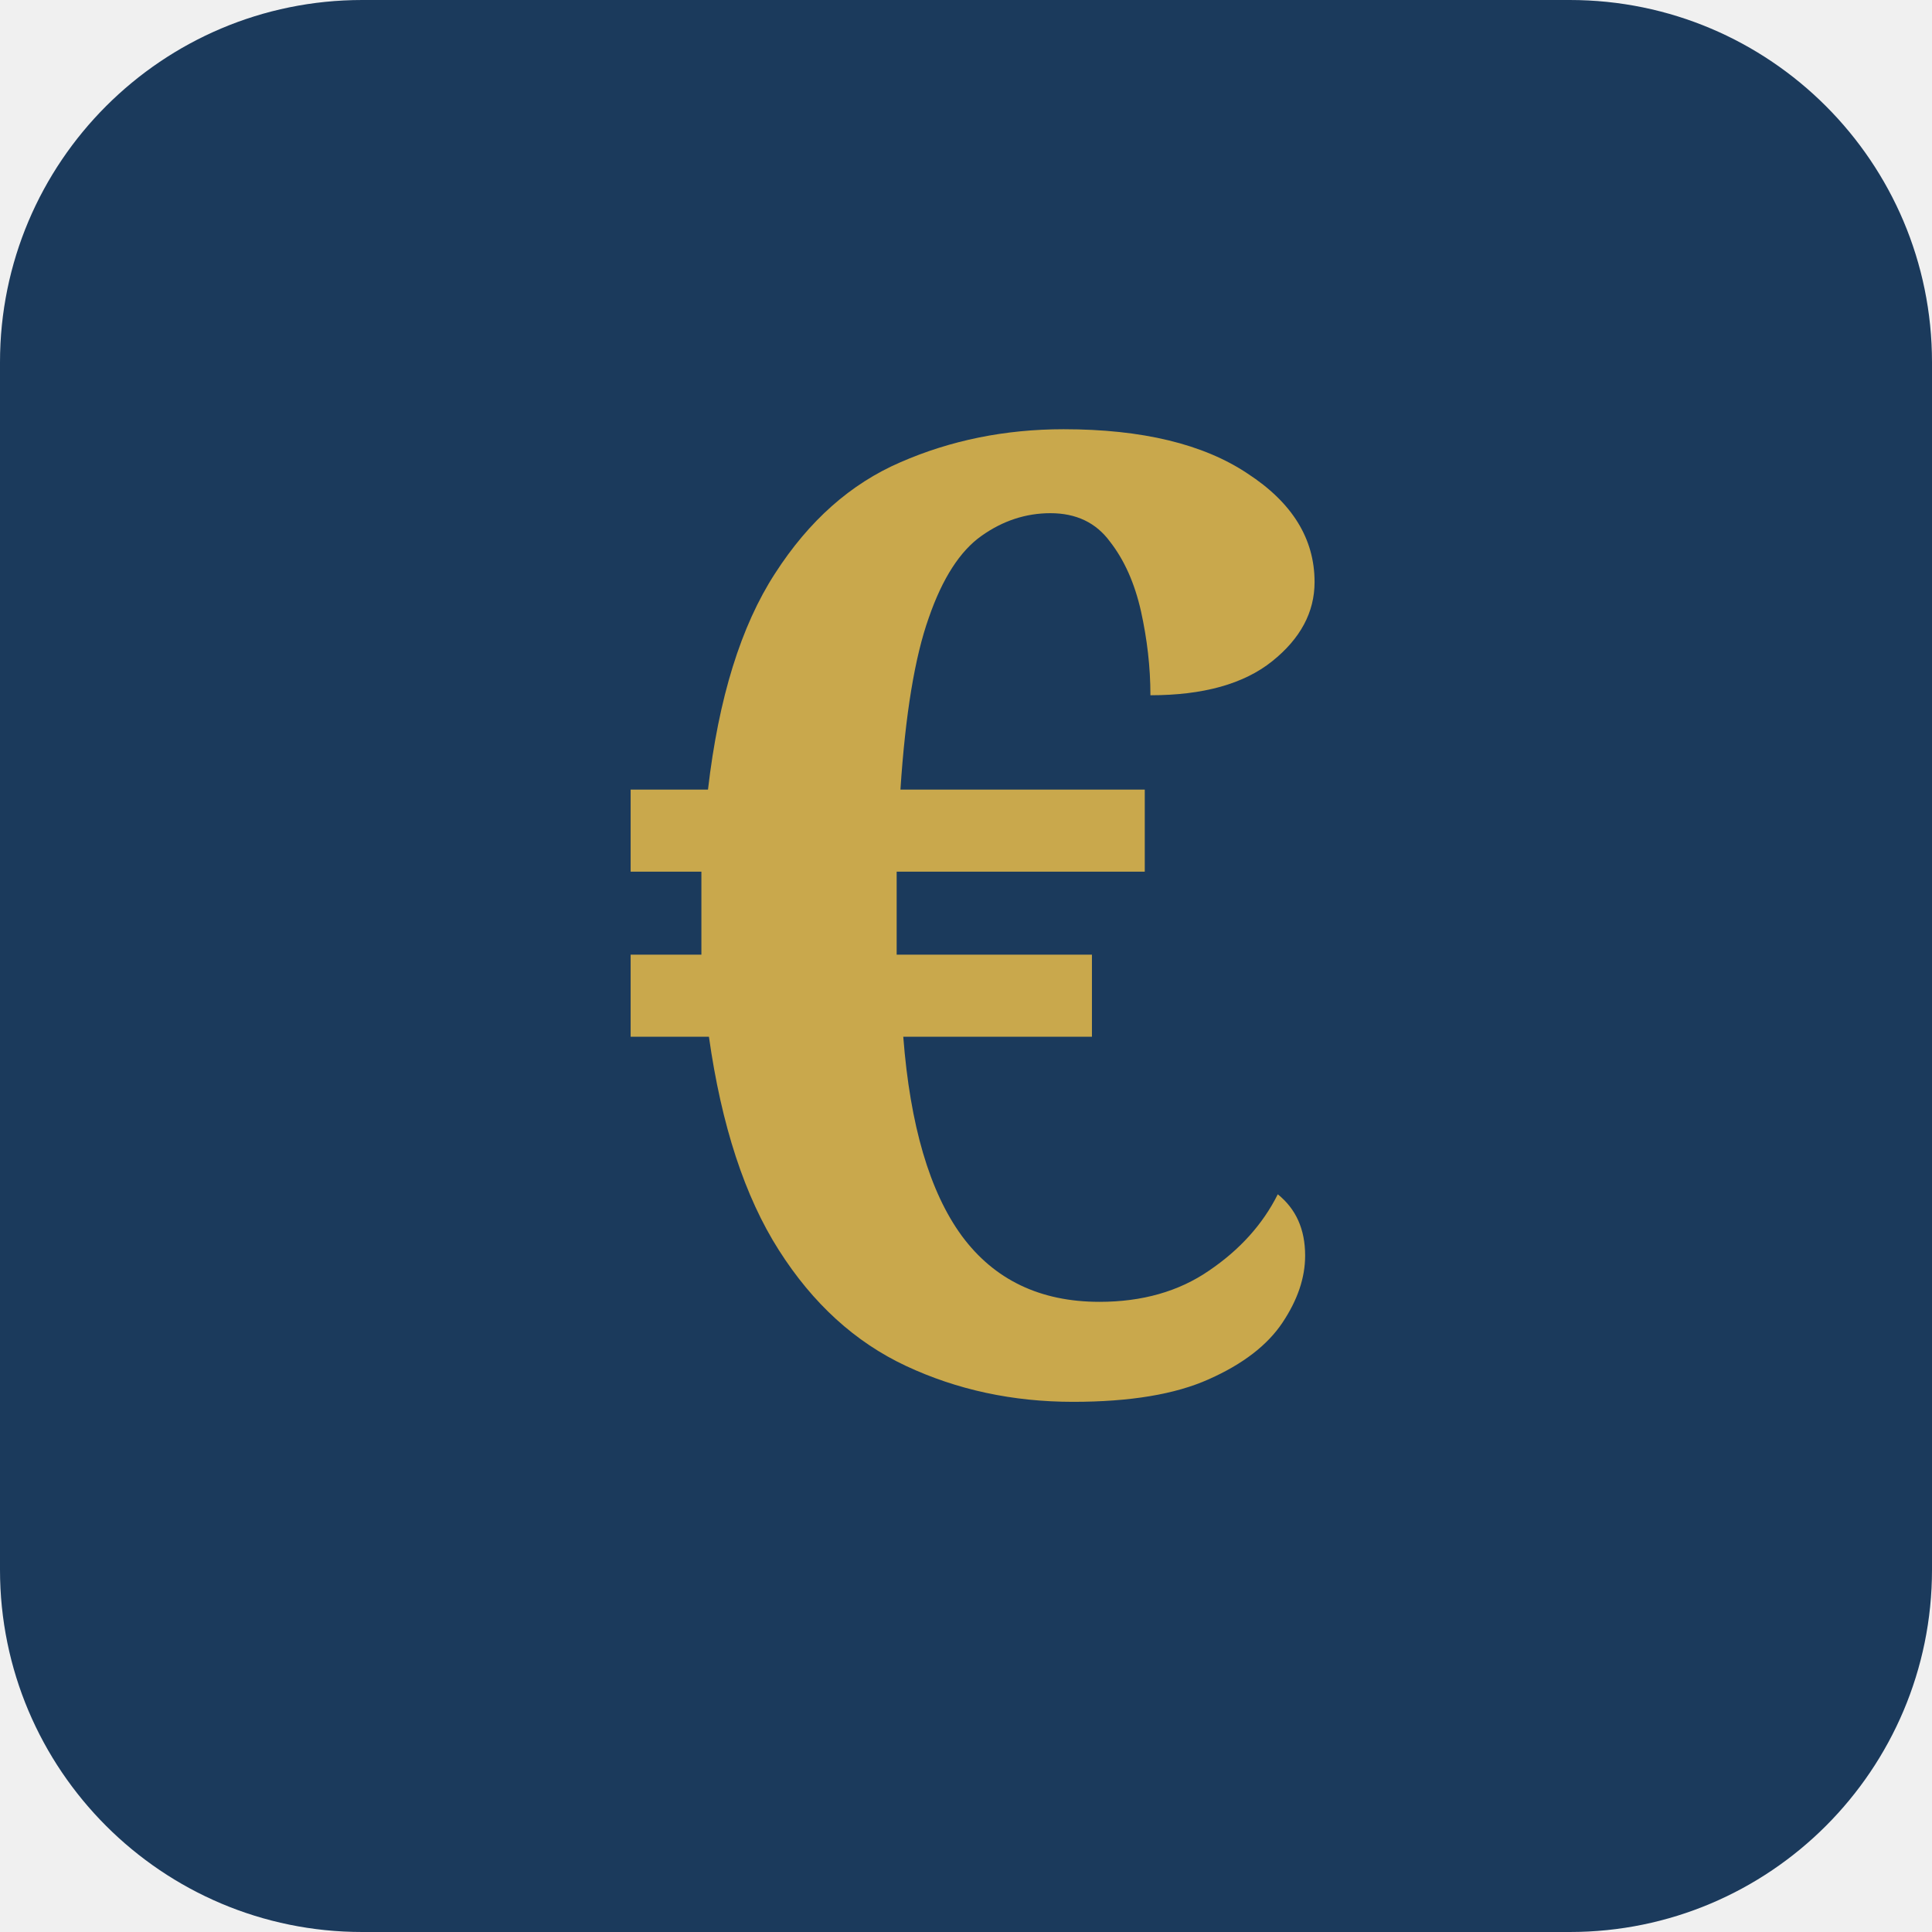
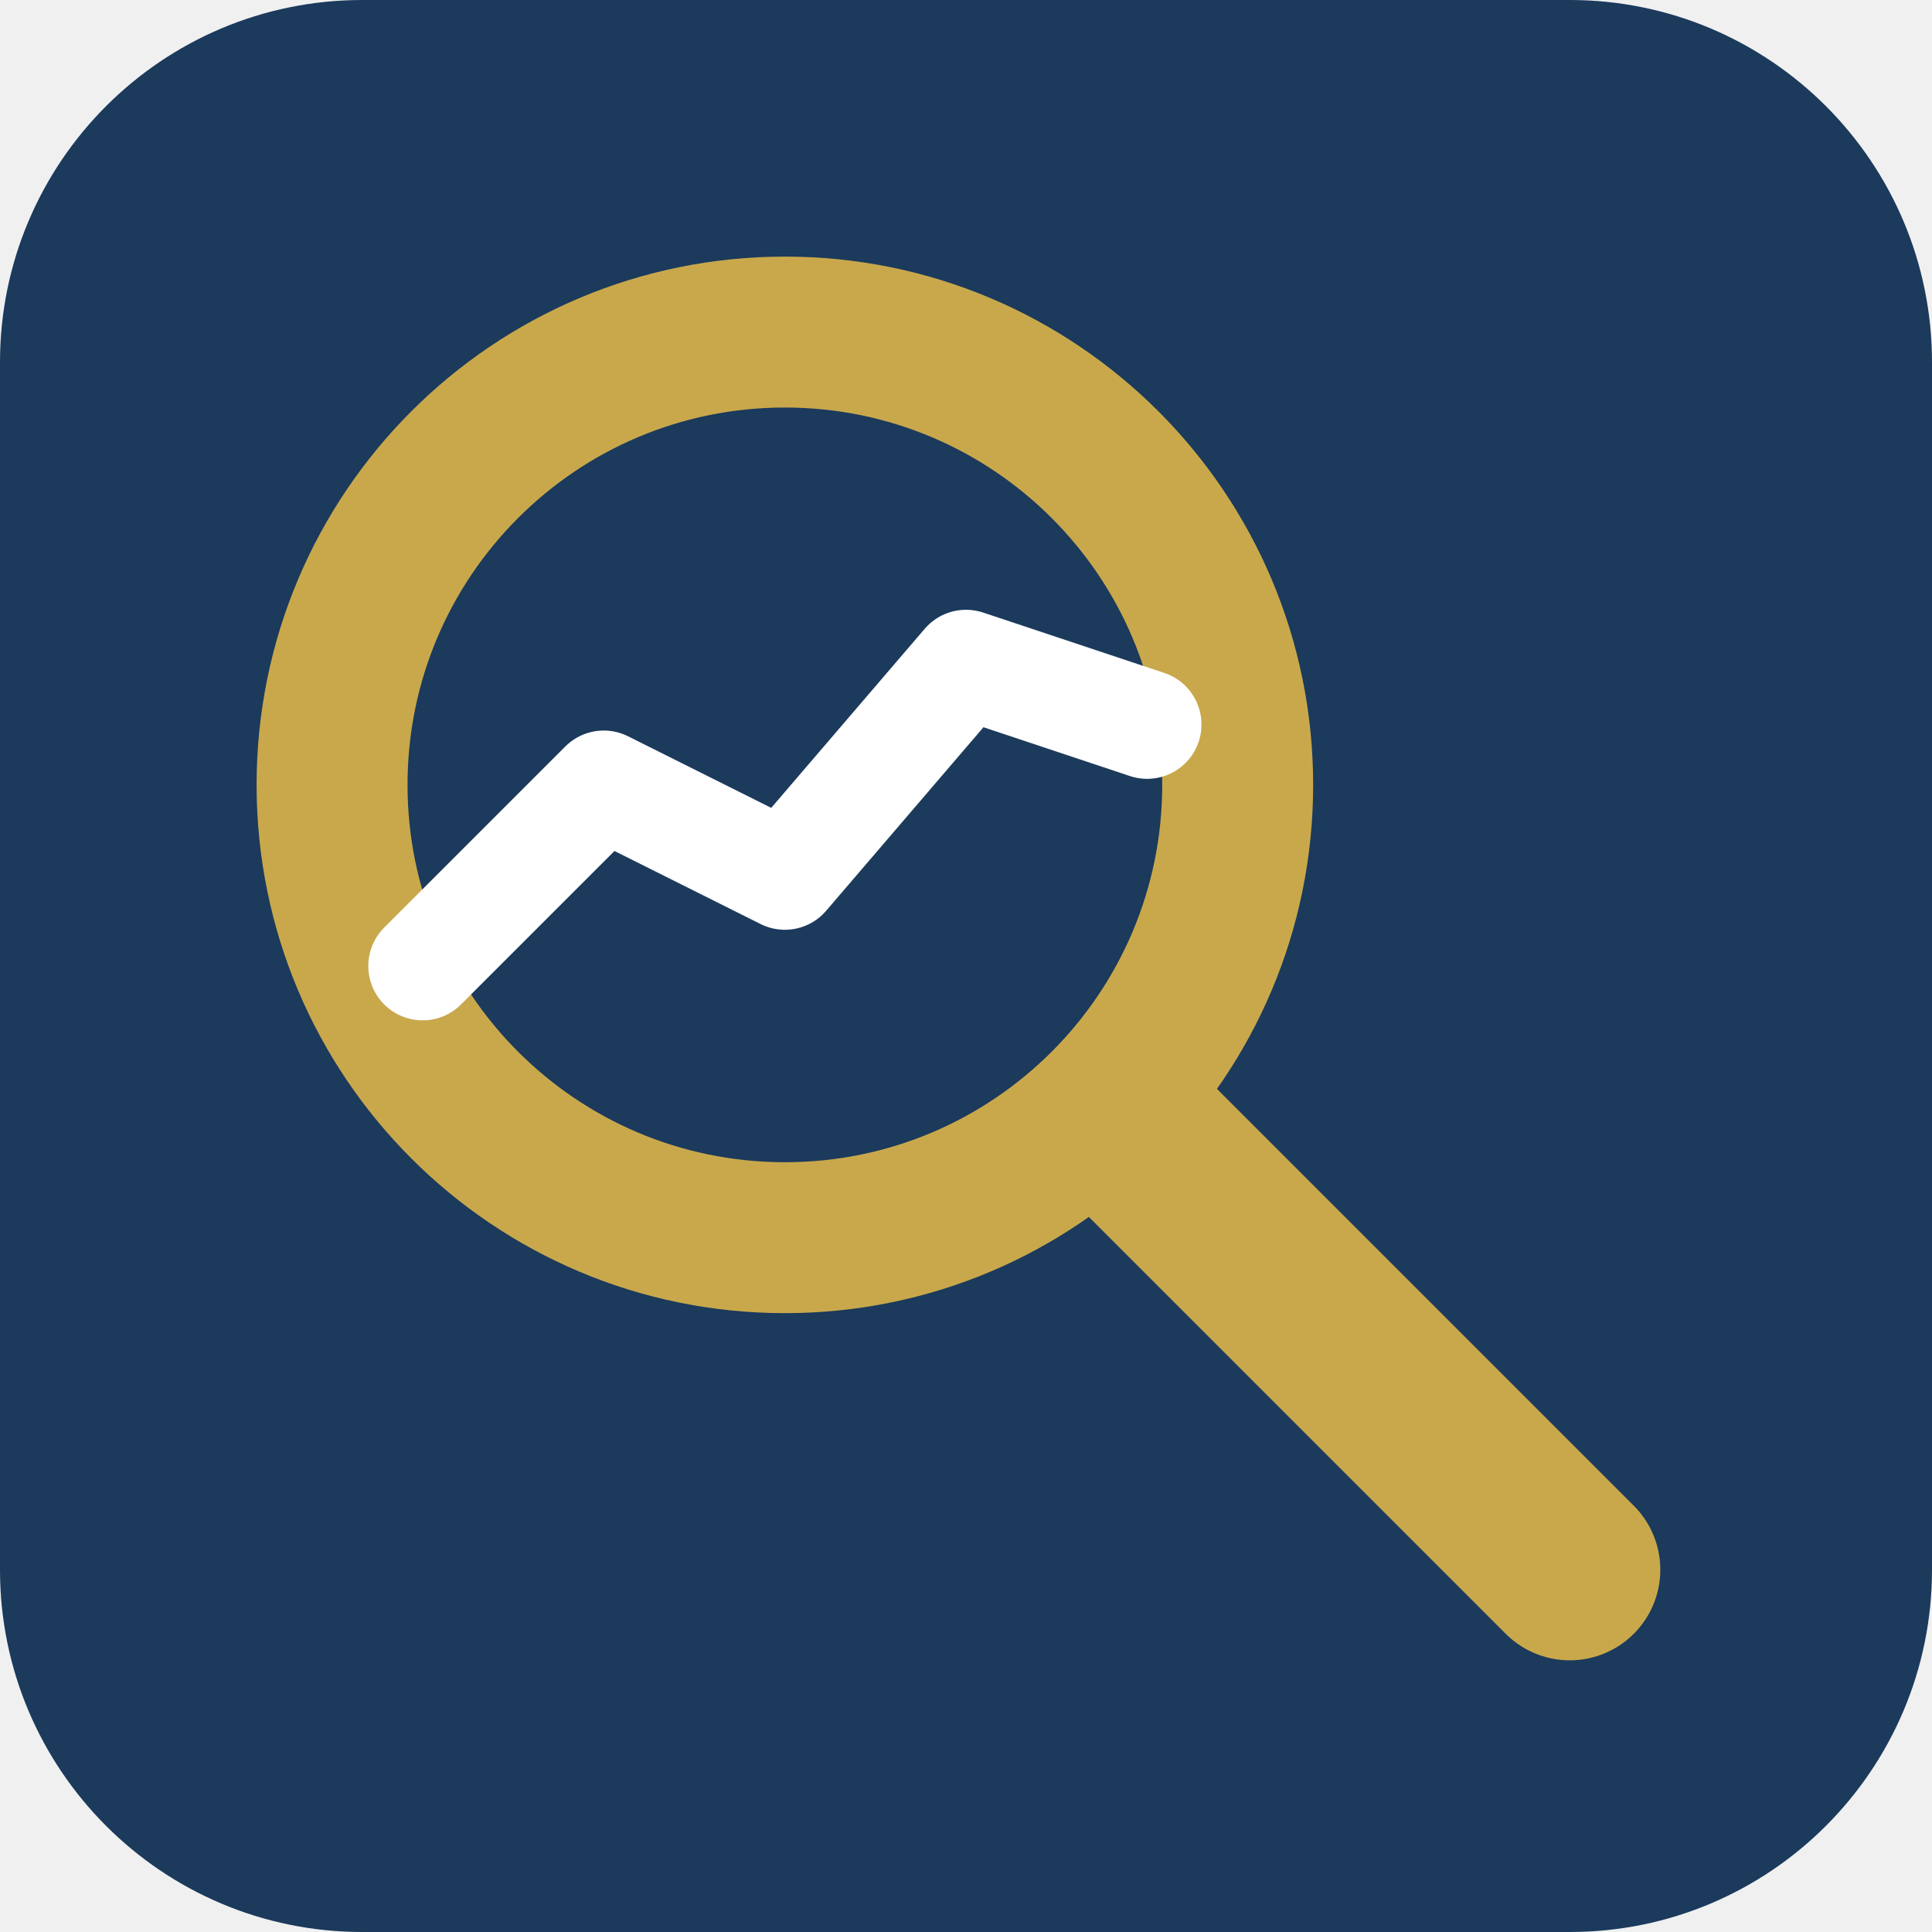
<svg xmlns="http://www.w3.org/2000/svg" viewBox="0 0 32 32">
  <rect width="32" height="32" rx="6" fill="#1B3A5C" />
-   <text x="16" y="23" font-family="Georgia, serif" font-size="22" font-weight="bold" fill="#C9A84C" text-anchor="middle">€</text>
+   <circle cx="13" cy="13" r="7.5" fill="none" stroke="#C9A84C" stroke-width="2.5" />
+   <line x1="19" y1="19" x2="26" y2="26" stroke="#C9A84C" stroke-width="3" stroke-linecap="round" />
+   <polyline points="7,16 10,13 13,14.5 16,11 19,12" fill="none" stroke="#ffffff" stroke-width="1.8" stroke-linecap="round" stroke-linejoin="round" />
</svg>
